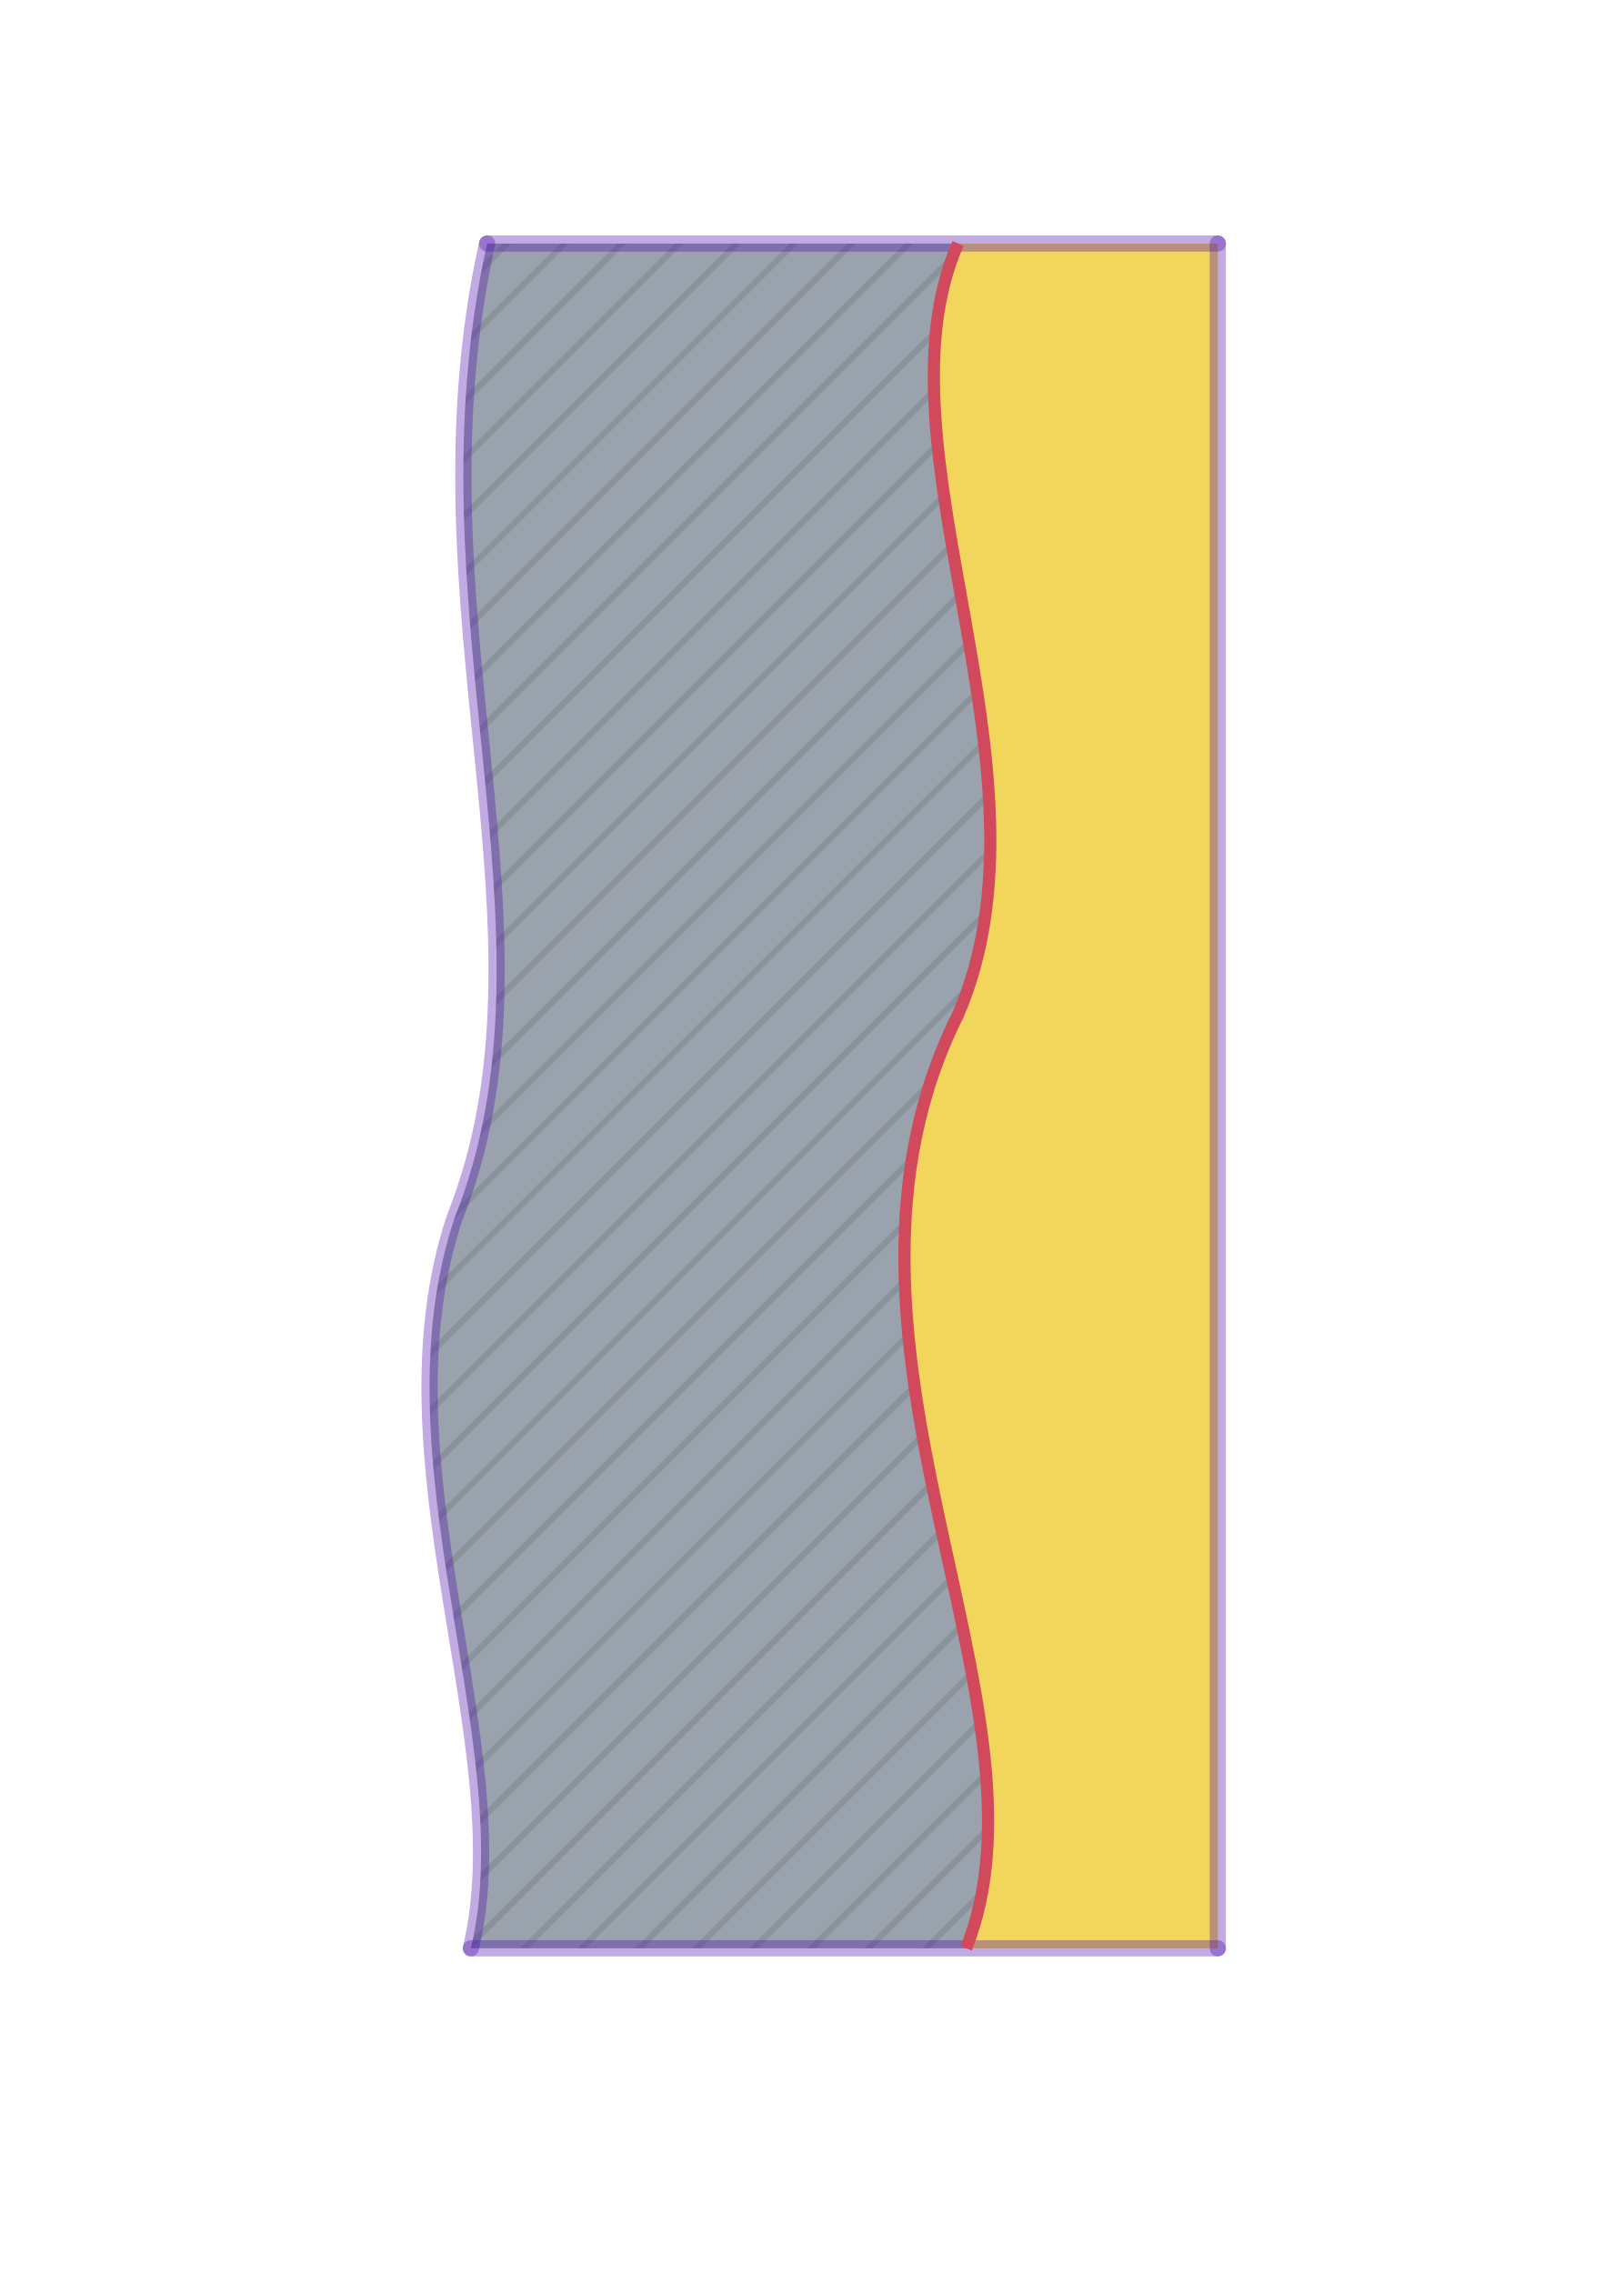
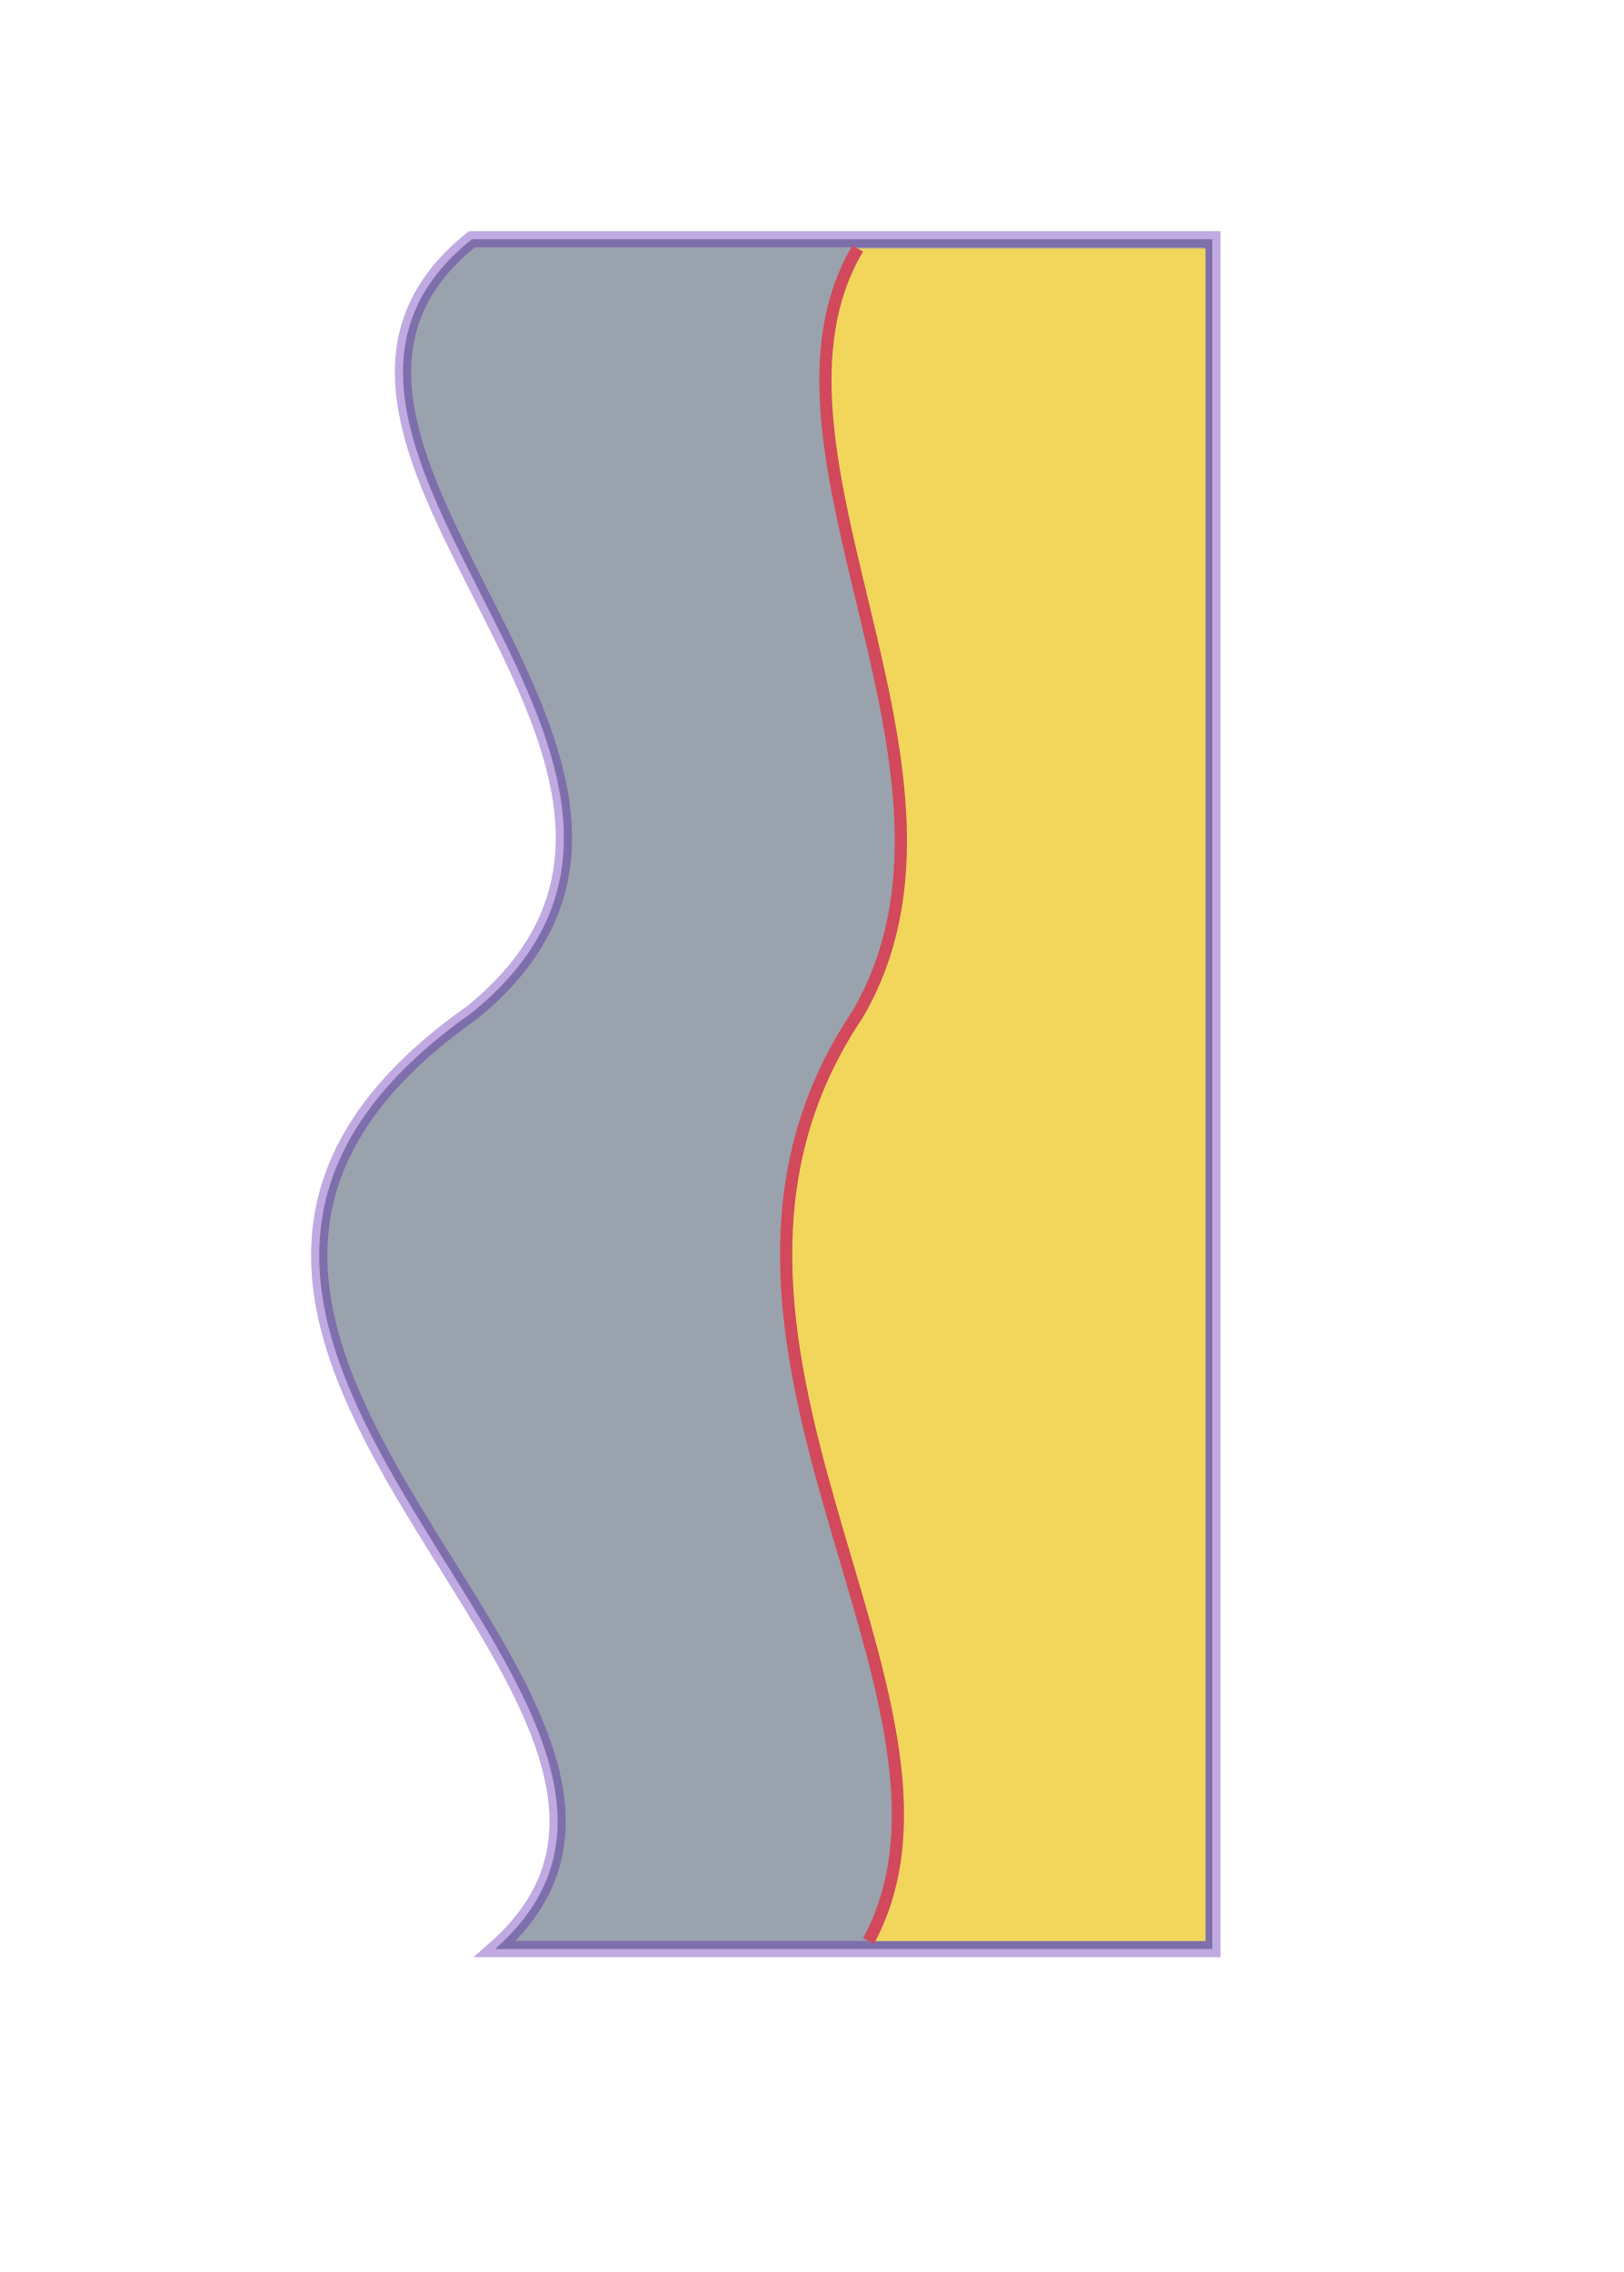
- <svg xmlns="http://www.w3.org/2000/svg" viewBox="0 0 400 560" font-family="CMU Sans Serif, Arial, sans-serif">
-   <defs>
-     <pattern id="city-wall-shapes-ph-hat" width="10" height="10" patternUnits="userSpaceOnUse" patternTransform="rotate(45)">
-       <rect width="10" height="10" fill="#9aa3ad" />
-       <line x1="0" y1="0" x2="0" y2="10" stroke="#8a929c" stroke-width="3" />
-     </pattern>
-   </defs>
-   <rect x="0" y="0" width="400" height="560" fill="none" />
-   <path d="M120,60 C100,150 140,230 112,300 C92,360 128,430 116,480 L238,480 C262,420 196,330 236,250 C262,190 214,110 236,60 Z" fill="url(#city-wall-shapes-ph-hat)" />
-   <path d="M236,60 C214,110 262,190 236,250 C196,330 262,420 238,480 L300,480 L300,60 Z" fill="#f2d65c" />
-   <g fill="none" stroke="#4D0DAB" stroke-linecap="round">
-     <path d="M120,60 C100,150 140,230 112,300 C92,360 128,430 116,480" stroke-width="4" opacity=".35" />
-     <path d="M300,60 L300,480" stroke-width="4" opacity=".35" />
-     <path d="M120,60 L300,60" stroke-width="4" opacity=".35" />
-     <path d="M116,480 L300,480" stroke-width="4" opacity=".35" />
+ <svg xmlns="http://www.w3.org/2000/svg" width="416" height="582" xml:space="preserve" overflow="hidden">
+   <g transform="translate(-53 -137) scale(0.316)">
+     <path d="M550.253 627.5C343.918 792.5 794.104 1056.5 550.253 1254.5 175.098 1518.5 794.104 1815.5 569.011 2013.5L1150.5 2013.5 1150.5 627.5Z" stroke="#4D0DAB" stroke-width="13.2" stroke-miterlimit="8" stroke-opacity="0.349" fill="#9AA3AD" fill-rule="evenodd" />
+     <path d="M863.116 635C766.218 798.333 977.632 1059.67 863.116 1255.67 686.938 1517 977.632 1811 871.925 2007L1145 2007 1145 635Z" fill="#F2D65C" fill-rule="evenodd" />
+     <path d="M863.03 635C766.276 798.333 977.376 1059.67 863.03 1255.67 687.113 1517 977.376 1811 871.826 2007" stroke="#D1495B" stroke-width="9.9" stroke-miterlimit="8" fill="none" fill-rule="evenodd" />
  </g>
-   <path d="M236,60 C214,110 262,190 236,250 C196,330 262,420 238,480" fill="none" stroke="#d1495b" stroke-width="3" />
</svg>
